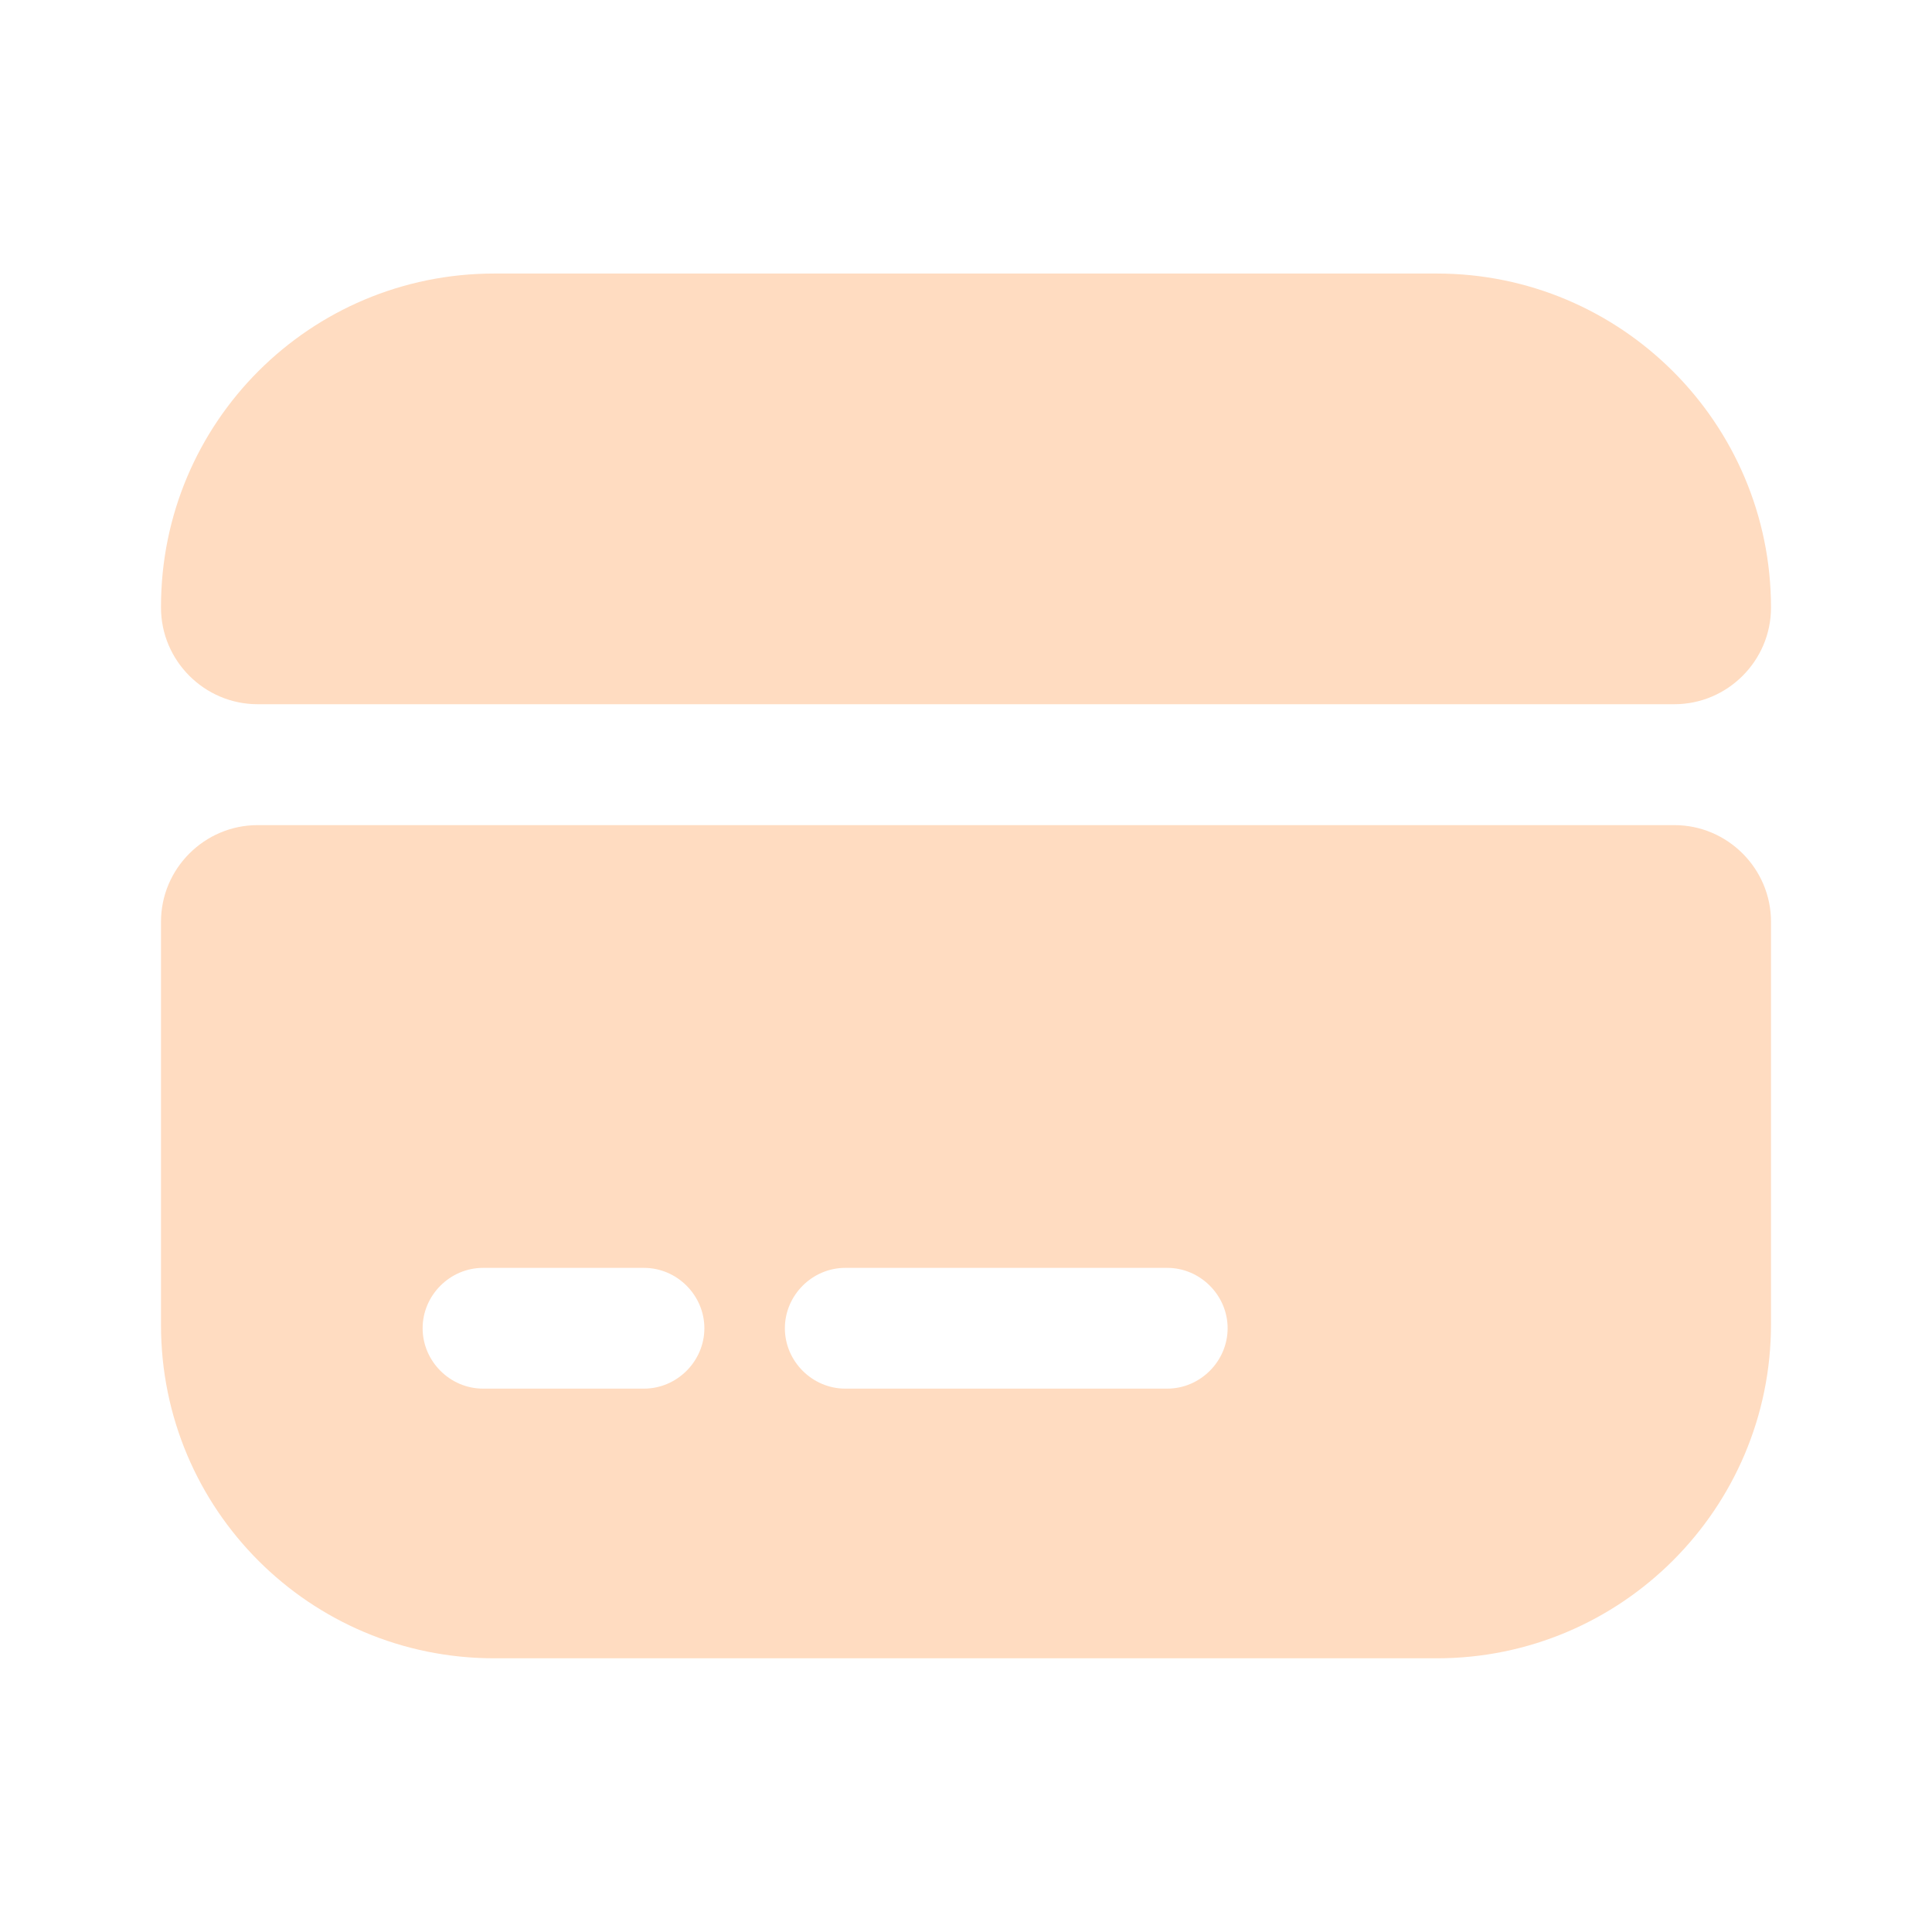
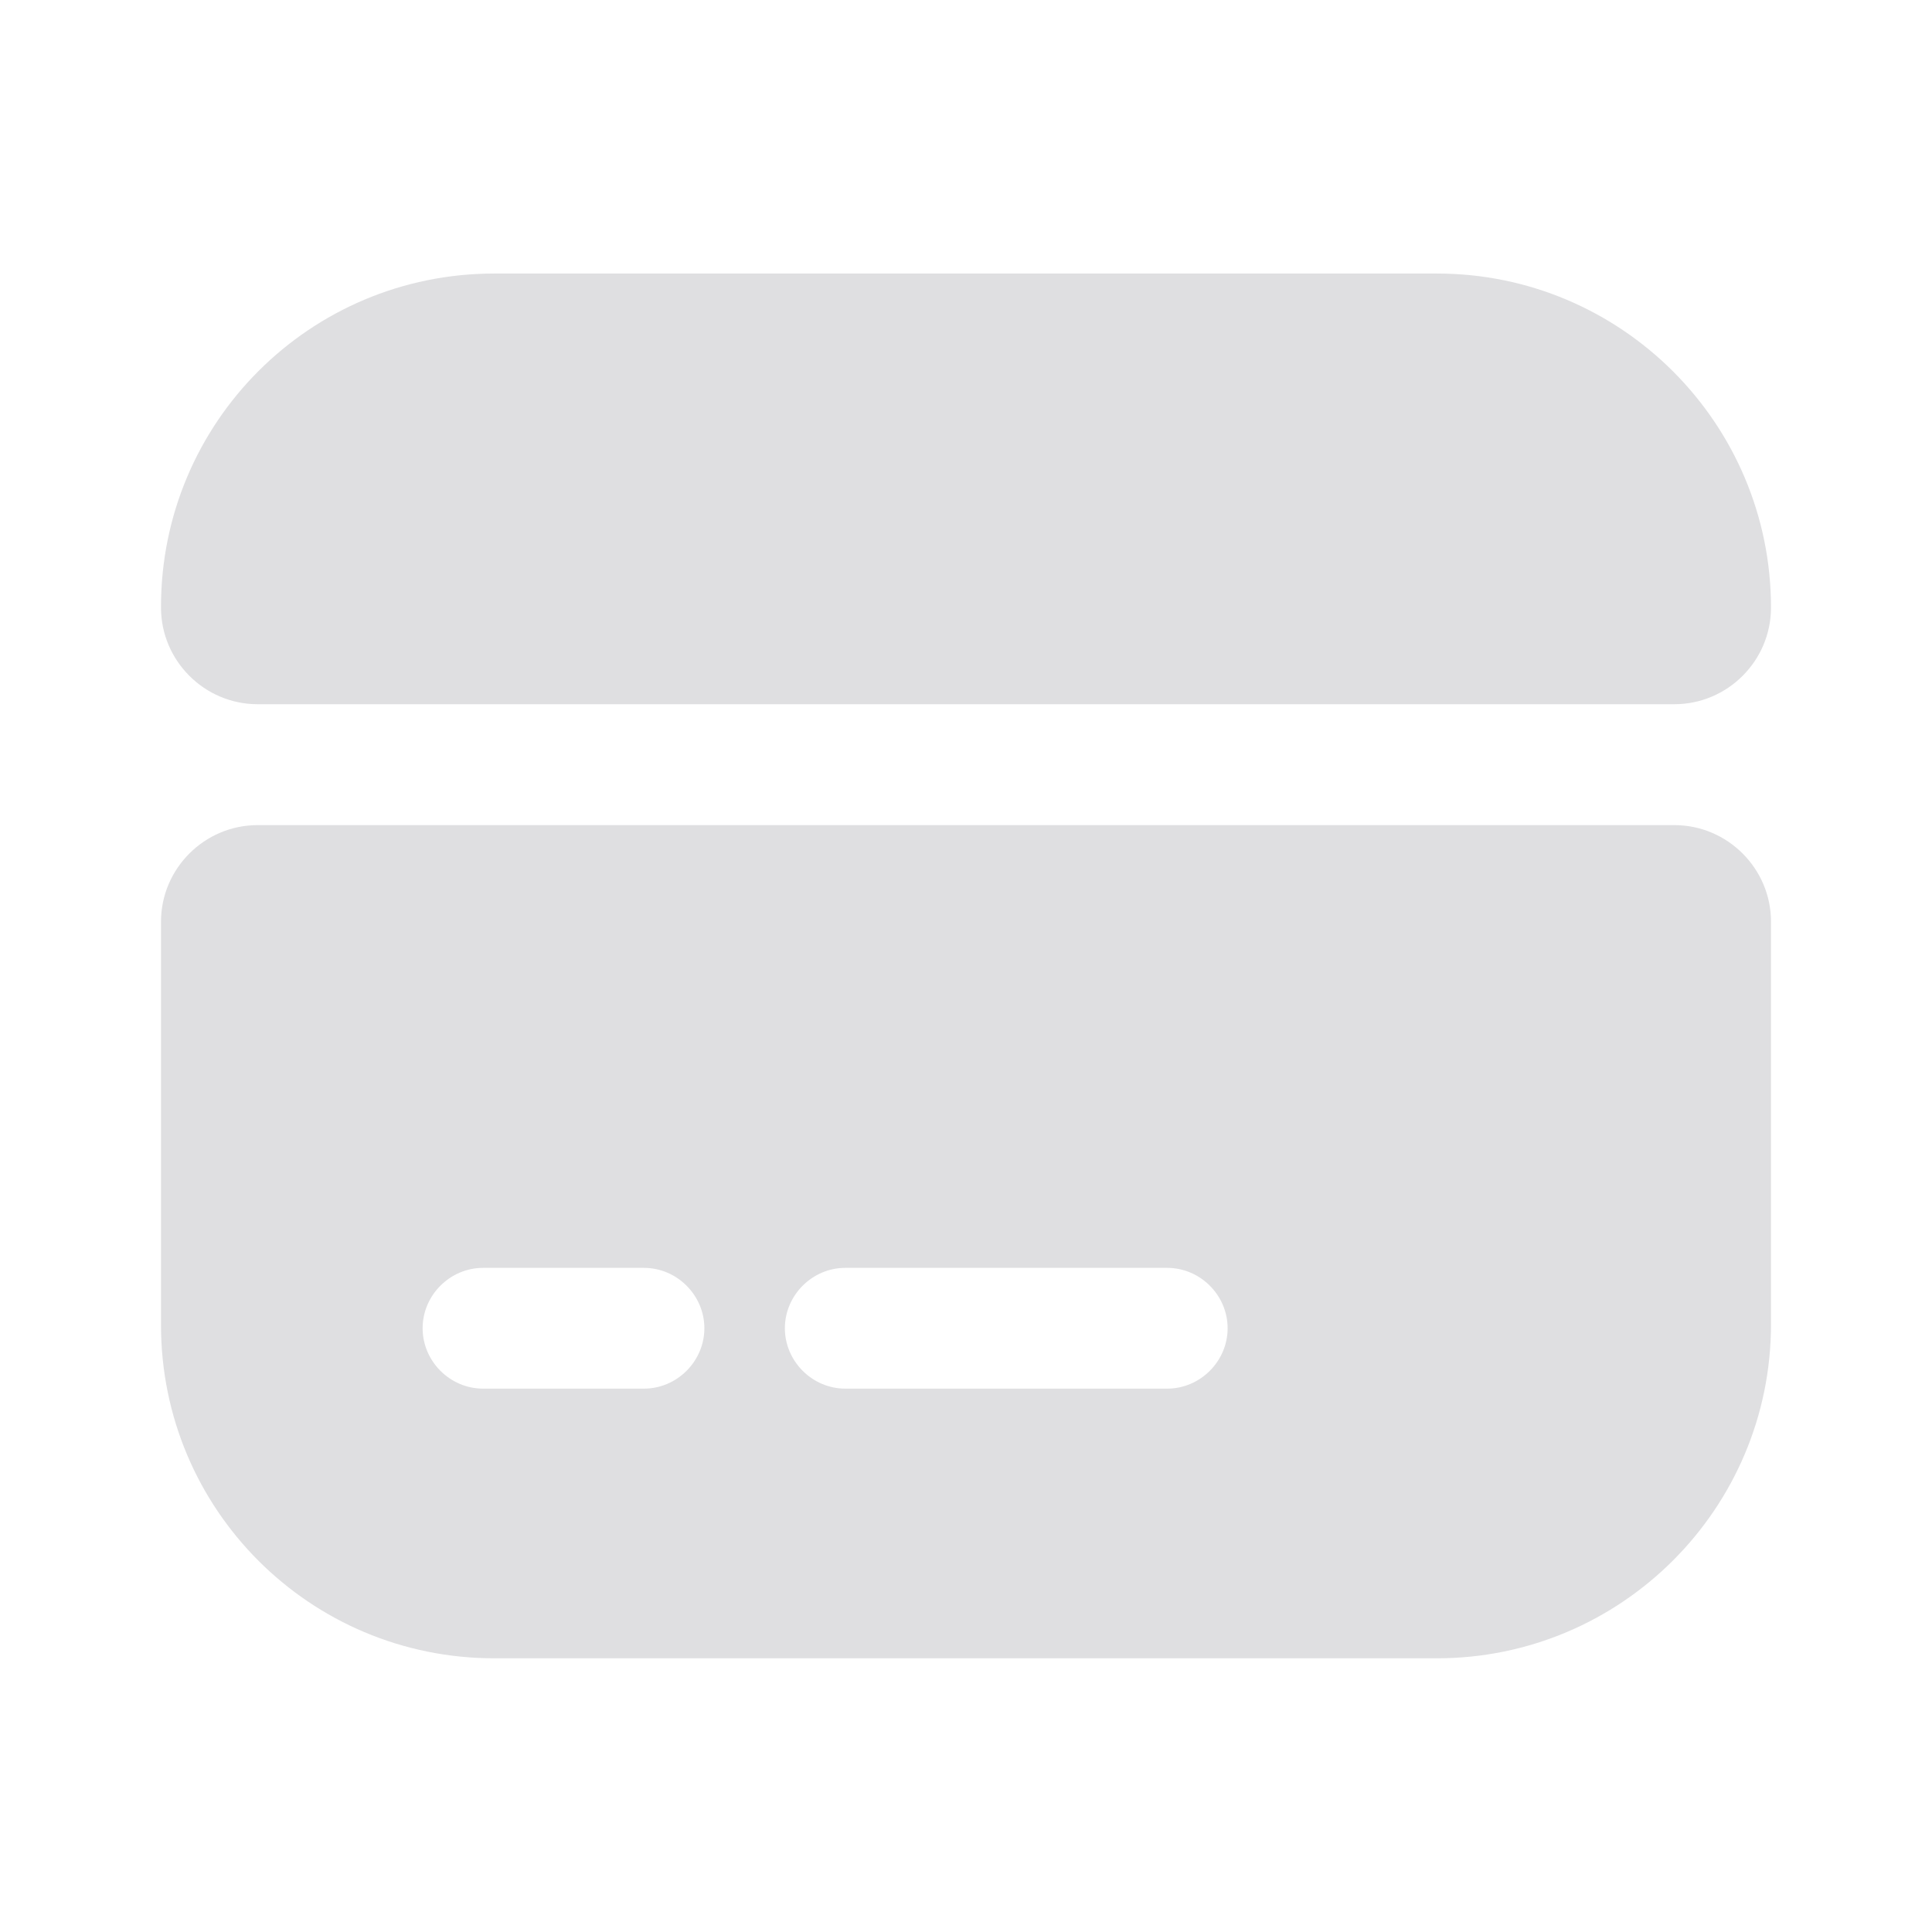
<svg xmlns="http://www.w3.org/2000/svg" width="24" height="24" viewBox="0 0 24 24" fill="none">
-   <path d="M22 7.548C22 8.208 21.46 8.748 20.8 8.748H3.2C2.54 8.748 2 8.208 2 7.548V7.538C2 5.248 3.85 3.398 6.14 3.398H17.85C20.14 3.398 22 5.258 22 7.548Z" fill="#FFDCC1" />
-   <path d="M2 11.45V16.46C2 18.75 3.85 20.6 6.14 20.6H17.85C20.14 20.6 22 18.74 22 16.45V11.45C22 10.79 21.46 10.25 20.8 10.25H3.2C2.54 10.25 2 10.79 2 11.45ZM8 17.25H6C5.59 17.25 5.25 16.91 5.25 16.5C5.25 16.09 5.59 15.75 6 15.75H8C8.41 15.75 8.75 16.09 8.75 16.5C8.75 16.91 8.41 17.25 8 17.25ZM14.5 17.25H10.5C10.09 17.25 9.75 16.91 9.75 16.5C9.75 16.09 10.09 15.75 10.5 15.75H14.5C14.91 15.75 15.25 16.09 15.25 16.5C15.25 16.91 14.91 17.25 14.5 17.25Z" fill="#FFDCC1" />
+   <path d="M22 7.548C22 8.208 21.46 8.748 20.8 8.748H3.2C2.54 8.748 2 8.208 2 7.548V7.538C2 5.248 3.85 3.398 6.14 3.398H17.85C20.14 3.398 22 5.258 22 7.548Z" fill="#DFDFE1" />
+   <path d="M2 11.45V16.46C2 18.75 3.85 20.6 6.14 20.6H17.85C20.14 20.6 22 18.74 22 16.45V11.45C22 10.79 21.46 10.25 20.8 10.25H3.2C2.54 10.25 2 10.79 2 11.45ZM8 17.25H6C5.59 17.25 5.25 16.91 5.25 16.5C5.25 16.09 5.59 15.75 6 15.75H8C8.41 15.75 8.75 16.09 8.75 16.5C8.75 16.91 8.41 17.25 8 17.25ZM14.5 17.25H10.5C10.09 17.25 9.75 16.91 9.75 16.5C9.75 16.09 10.09 15.75 10.5 15.75H14.5C14.91 15.75 15.25 16.09 15.25 16.5C15.25 16.91 14.91 17.25 14.5 17.25Z" fill="#DFDFE1" />
</svg>
